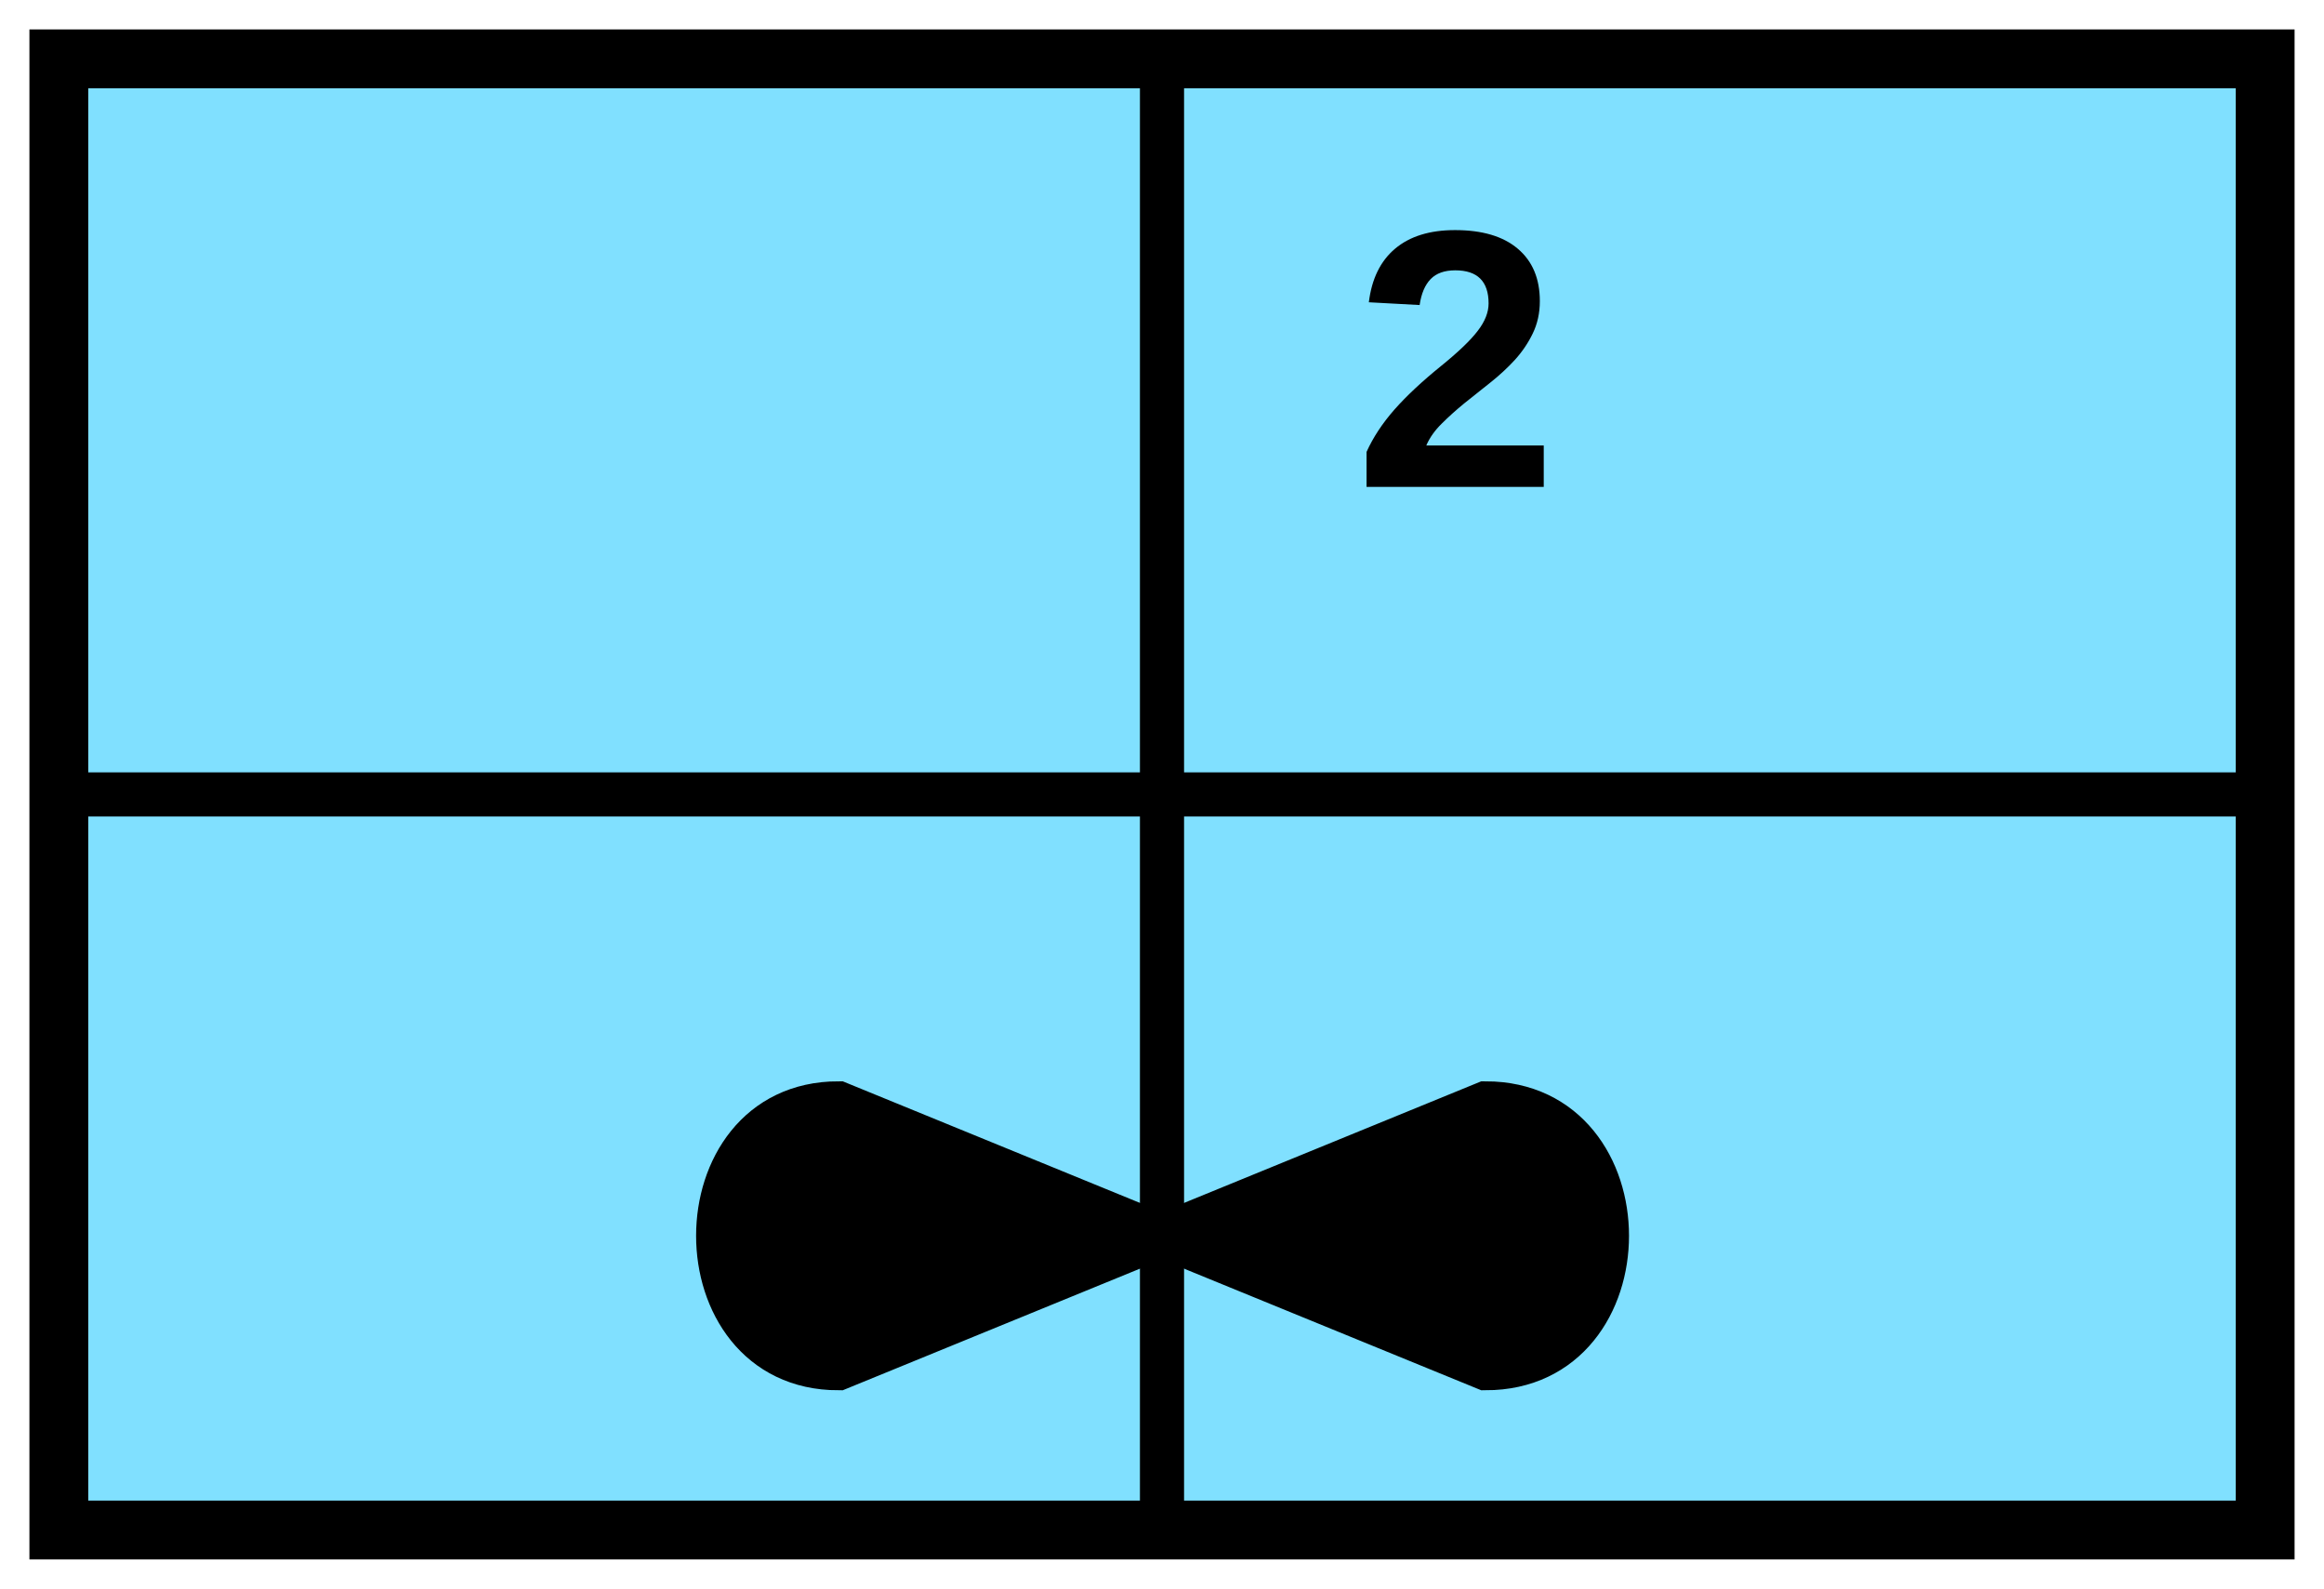
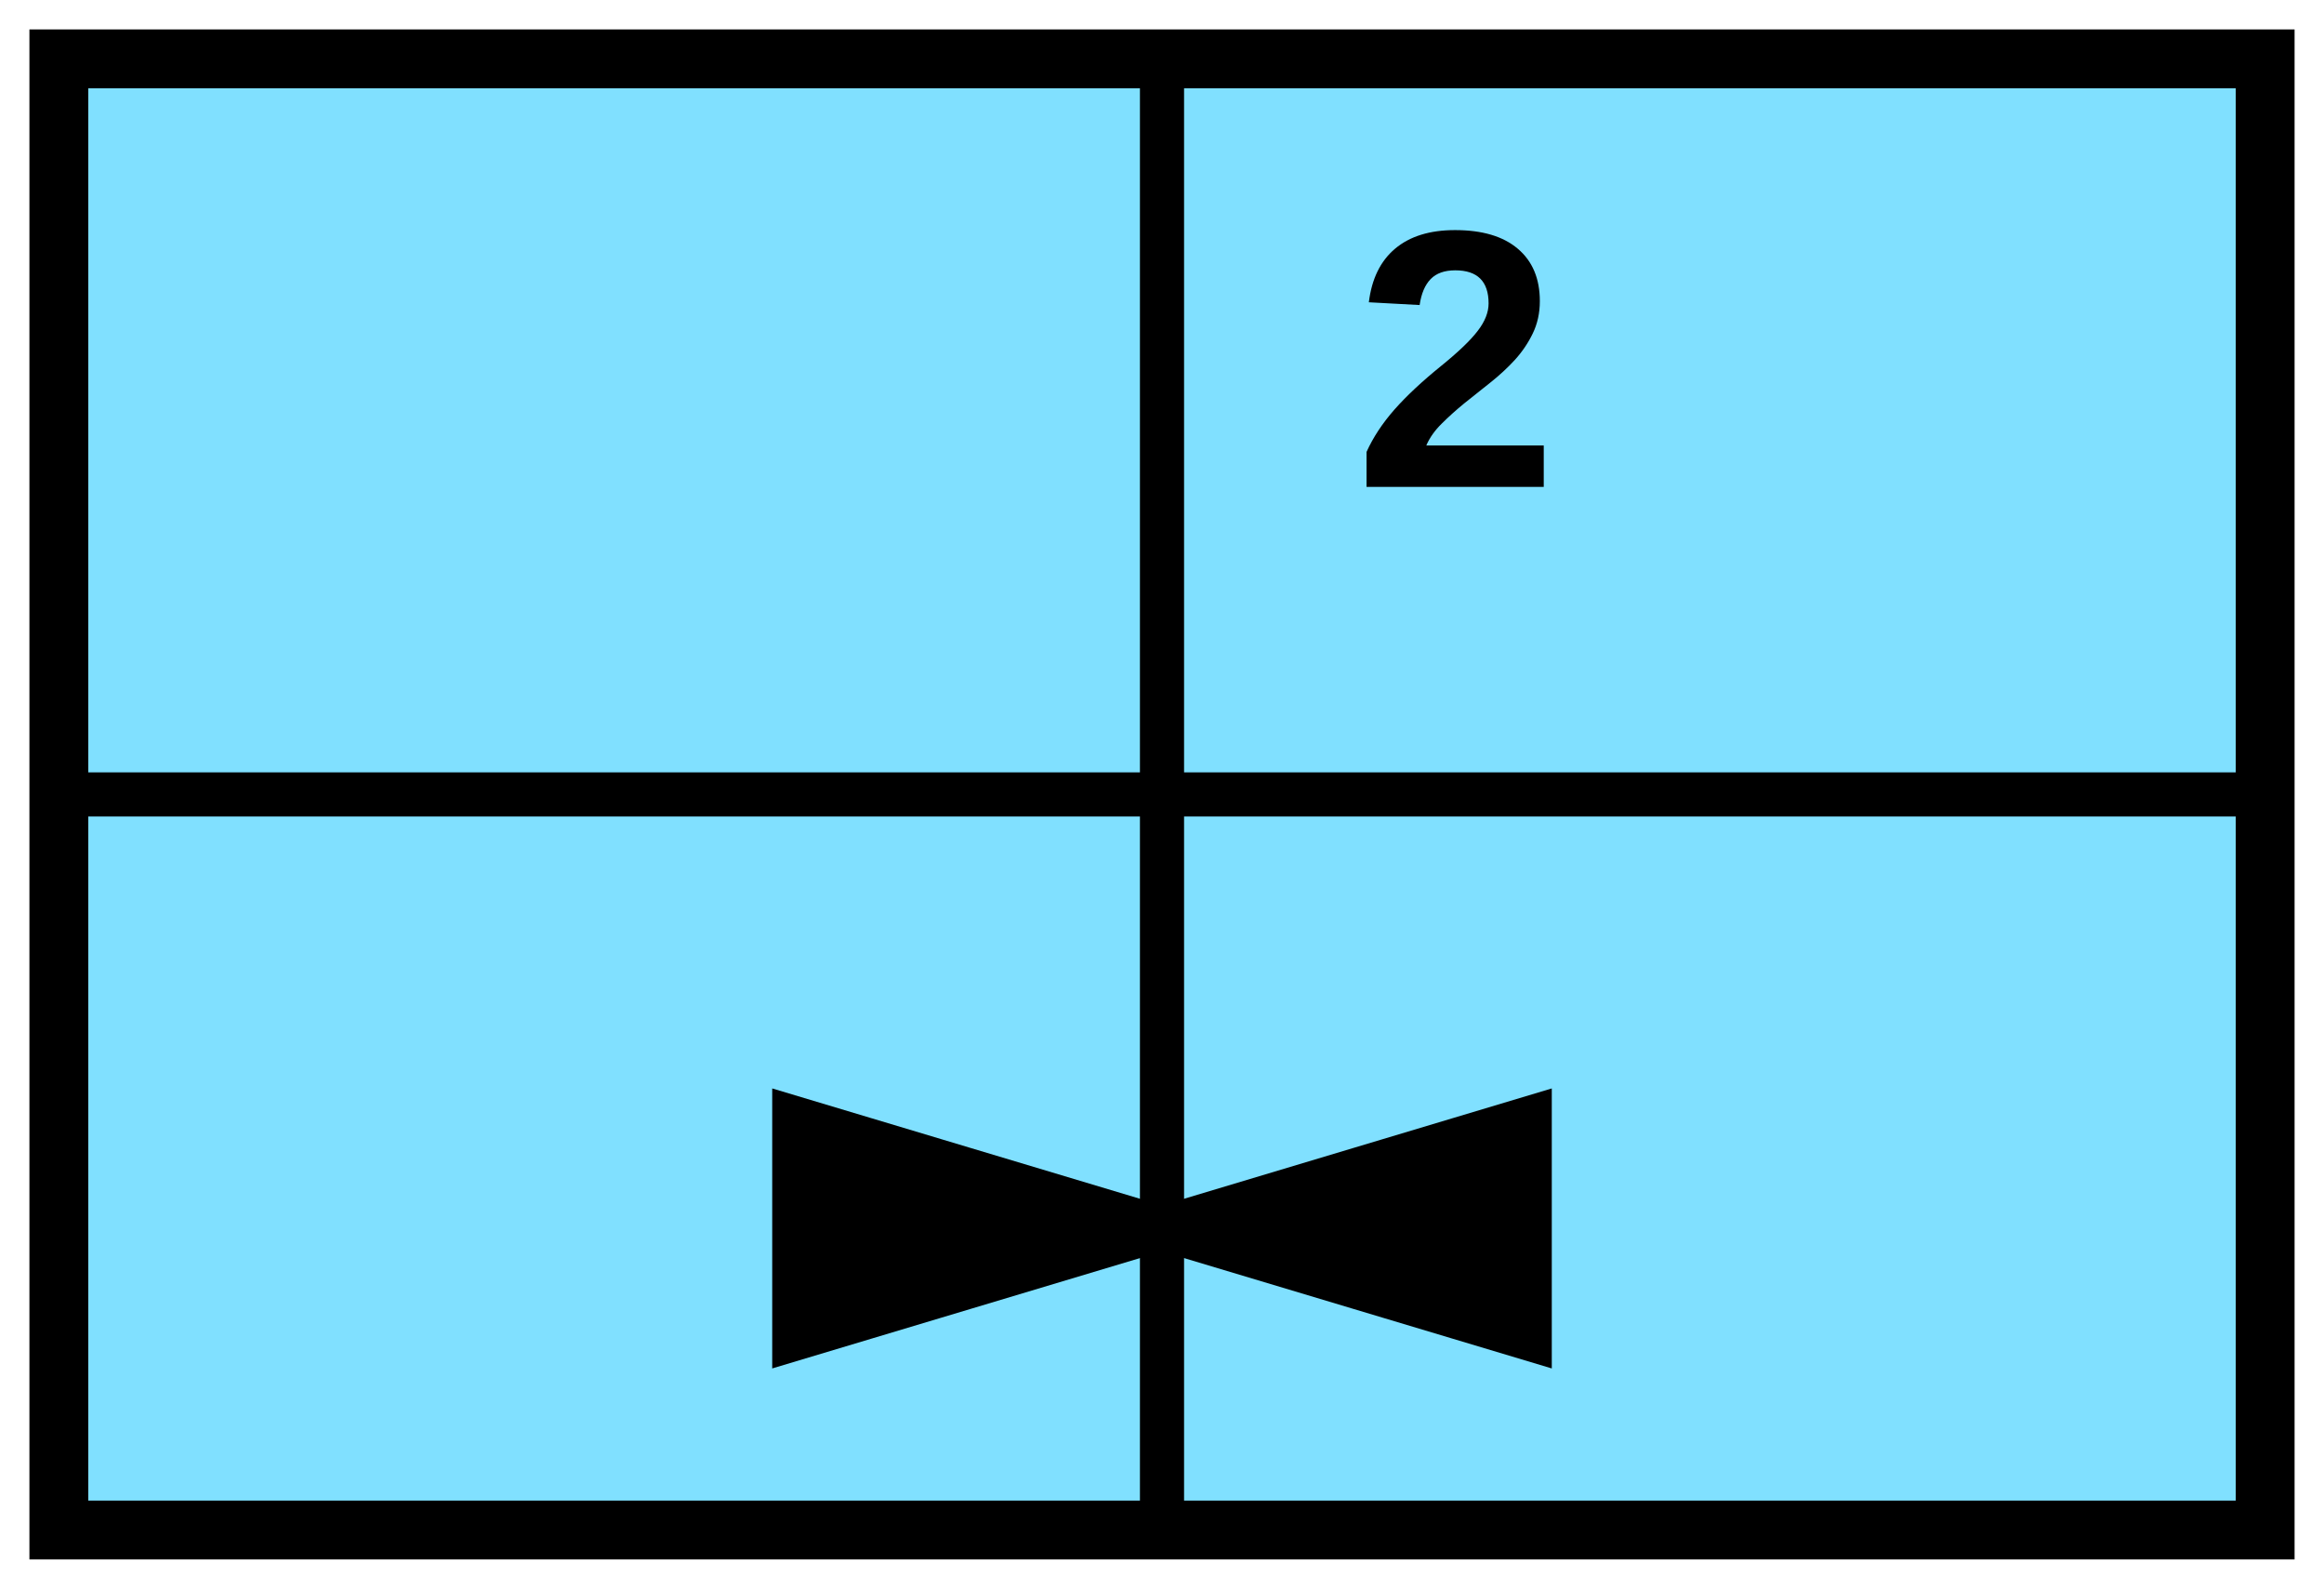
<svg xmlns="http://www.w3.org/2000/svg" version="1.2" baseProfile="tiny" width="316" height="216" viewBox="21 46 158 108">
  <path d="M25,50 l150,0 0,100 -150,0 z" stroke-width="4" stroke="black" fill="rgb(128,224,255)" fill-opacity="1" />
  <path d="M100,50L100,150M25,100L175,100" stroke-width="3" stroke="black" fill="black" />
  <text x="120" y="72" text-anchor="middle" font-size="25" font-family="Arial" font-weight="bold" dominant-baseline="middle" stroke-width="3" stroke="none" fill="black">2</text>
-   <path d="m 100,130 22,-9 c 11,0 11,18 0,18 l -22,-9 -22,9 c -10.9,0 -10.9,-18 0,-18 z" stroke-width="3" stroke="black" fill="black" />
+   <path d="m 75,122 v 15 l 50,-15 v 15 z" stroke-width="3" stroke="black" fill="black" />
</svg>
